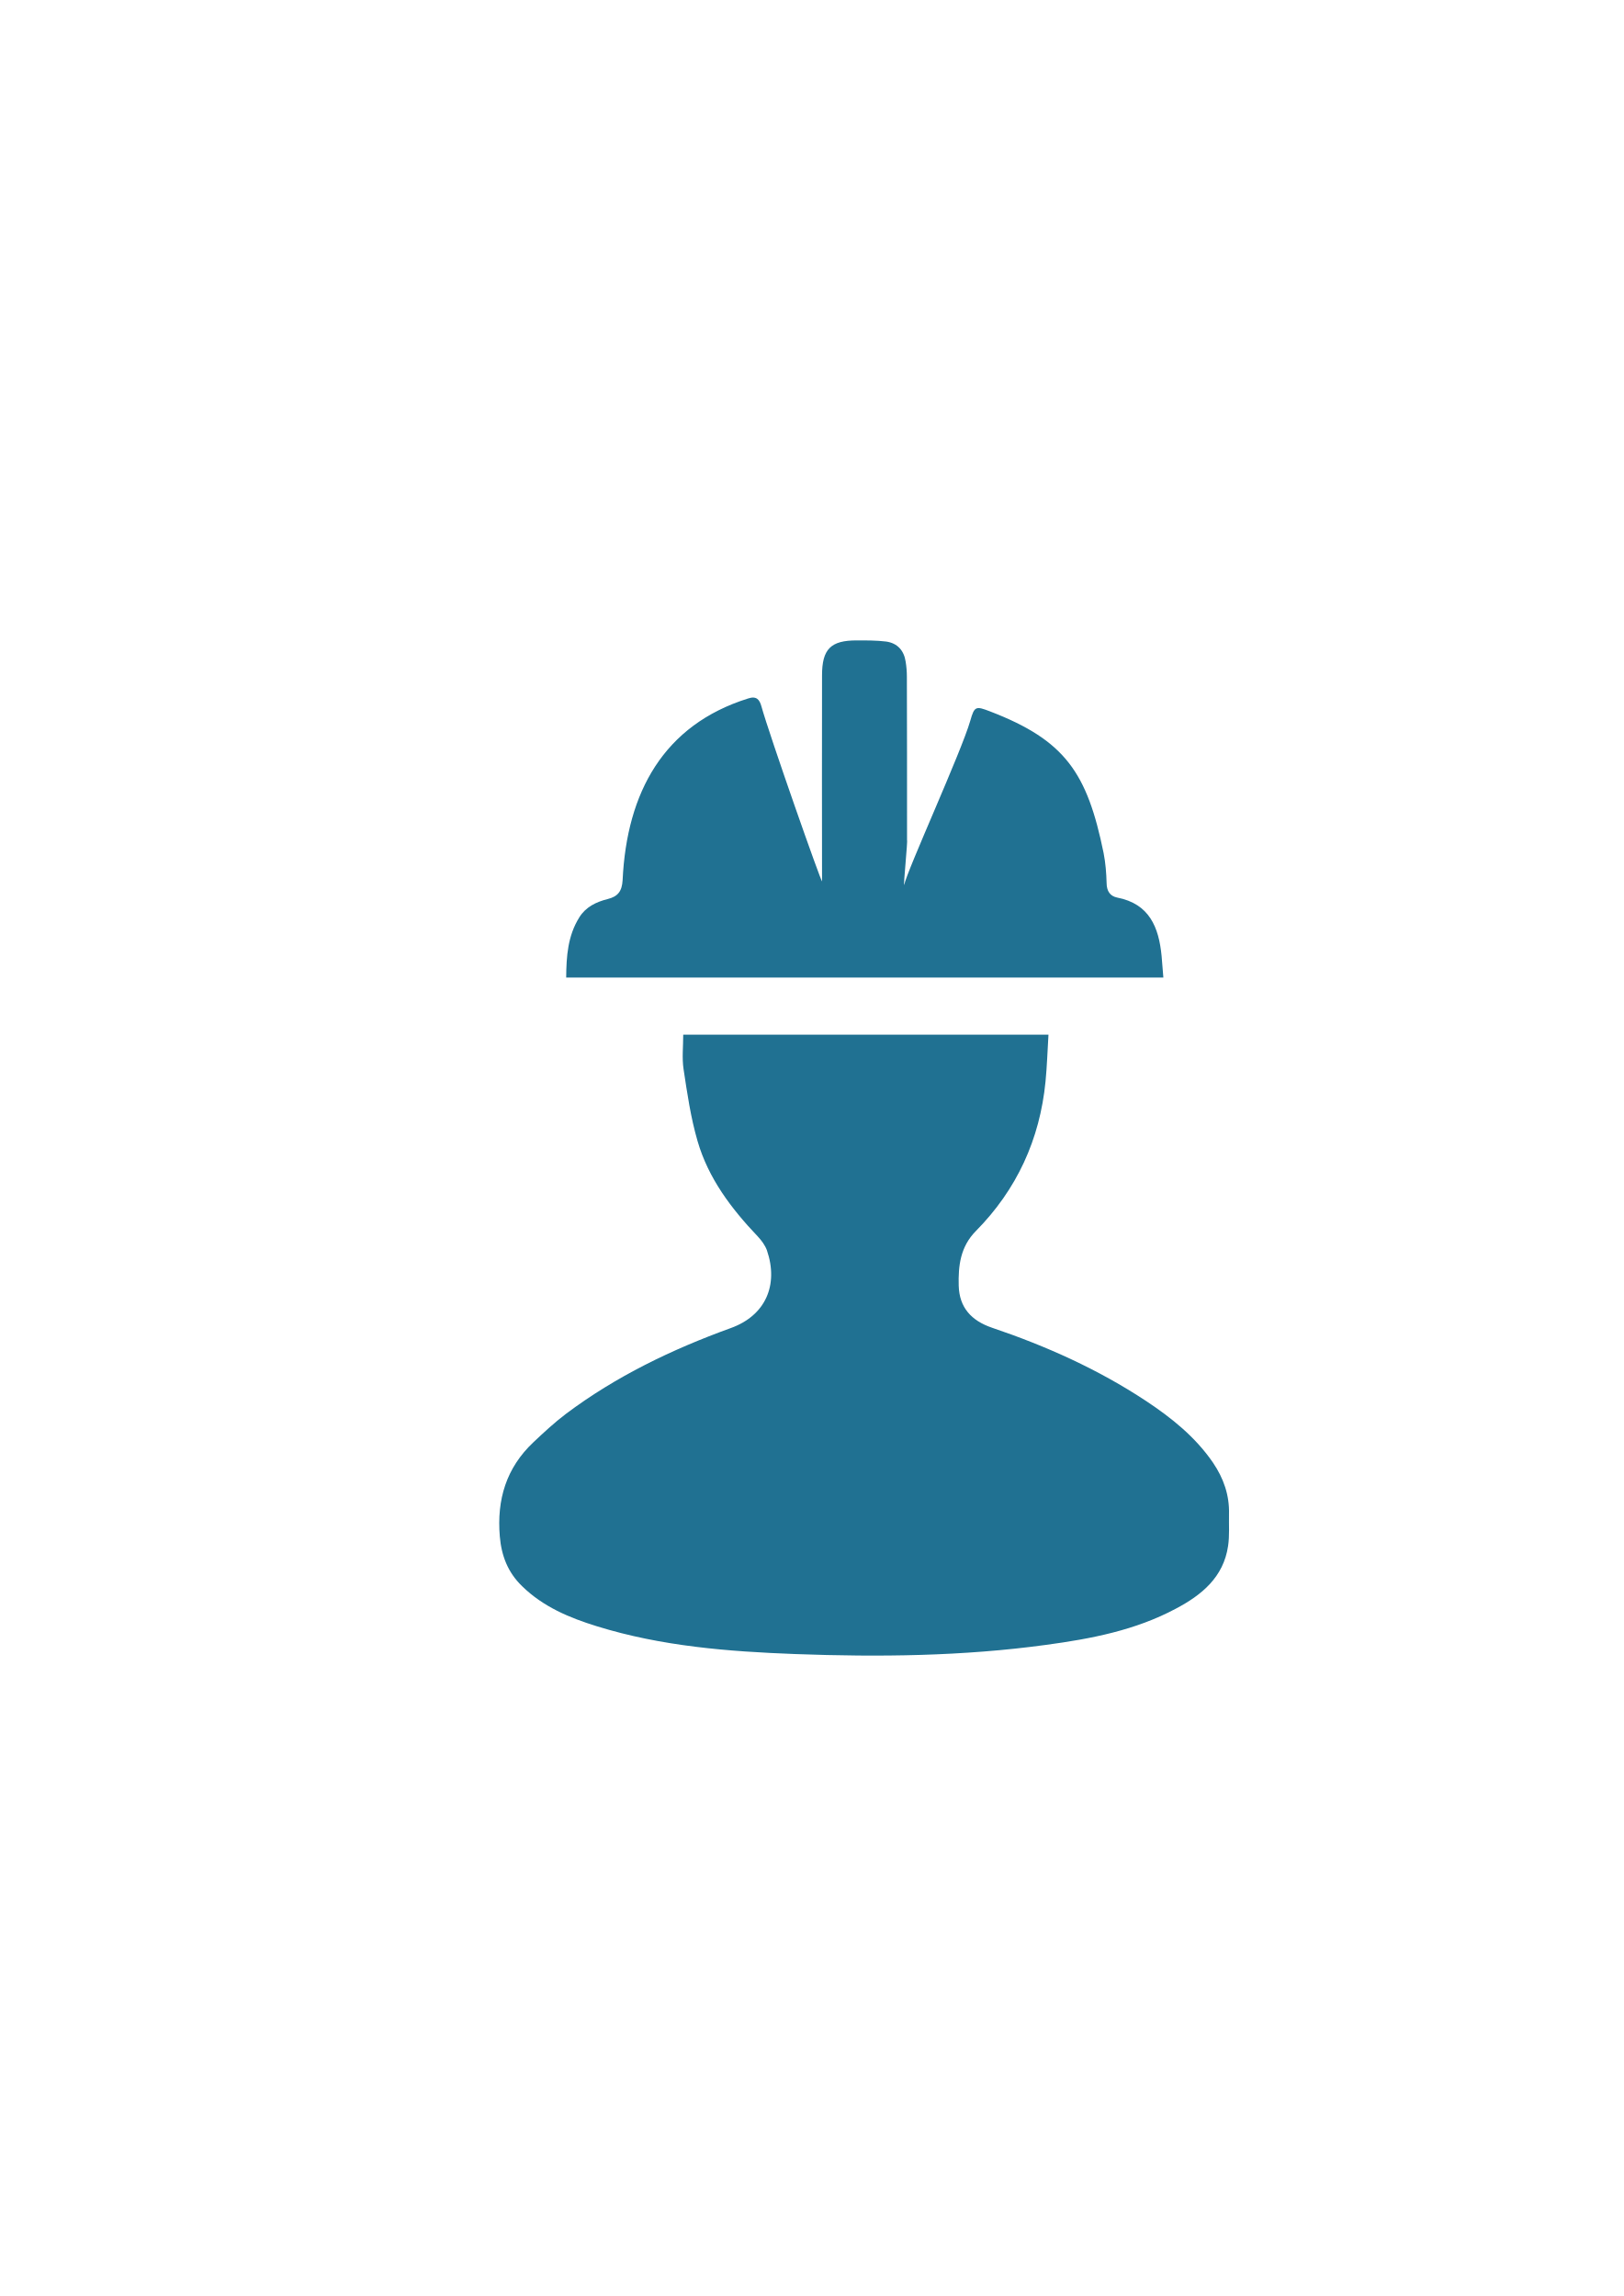
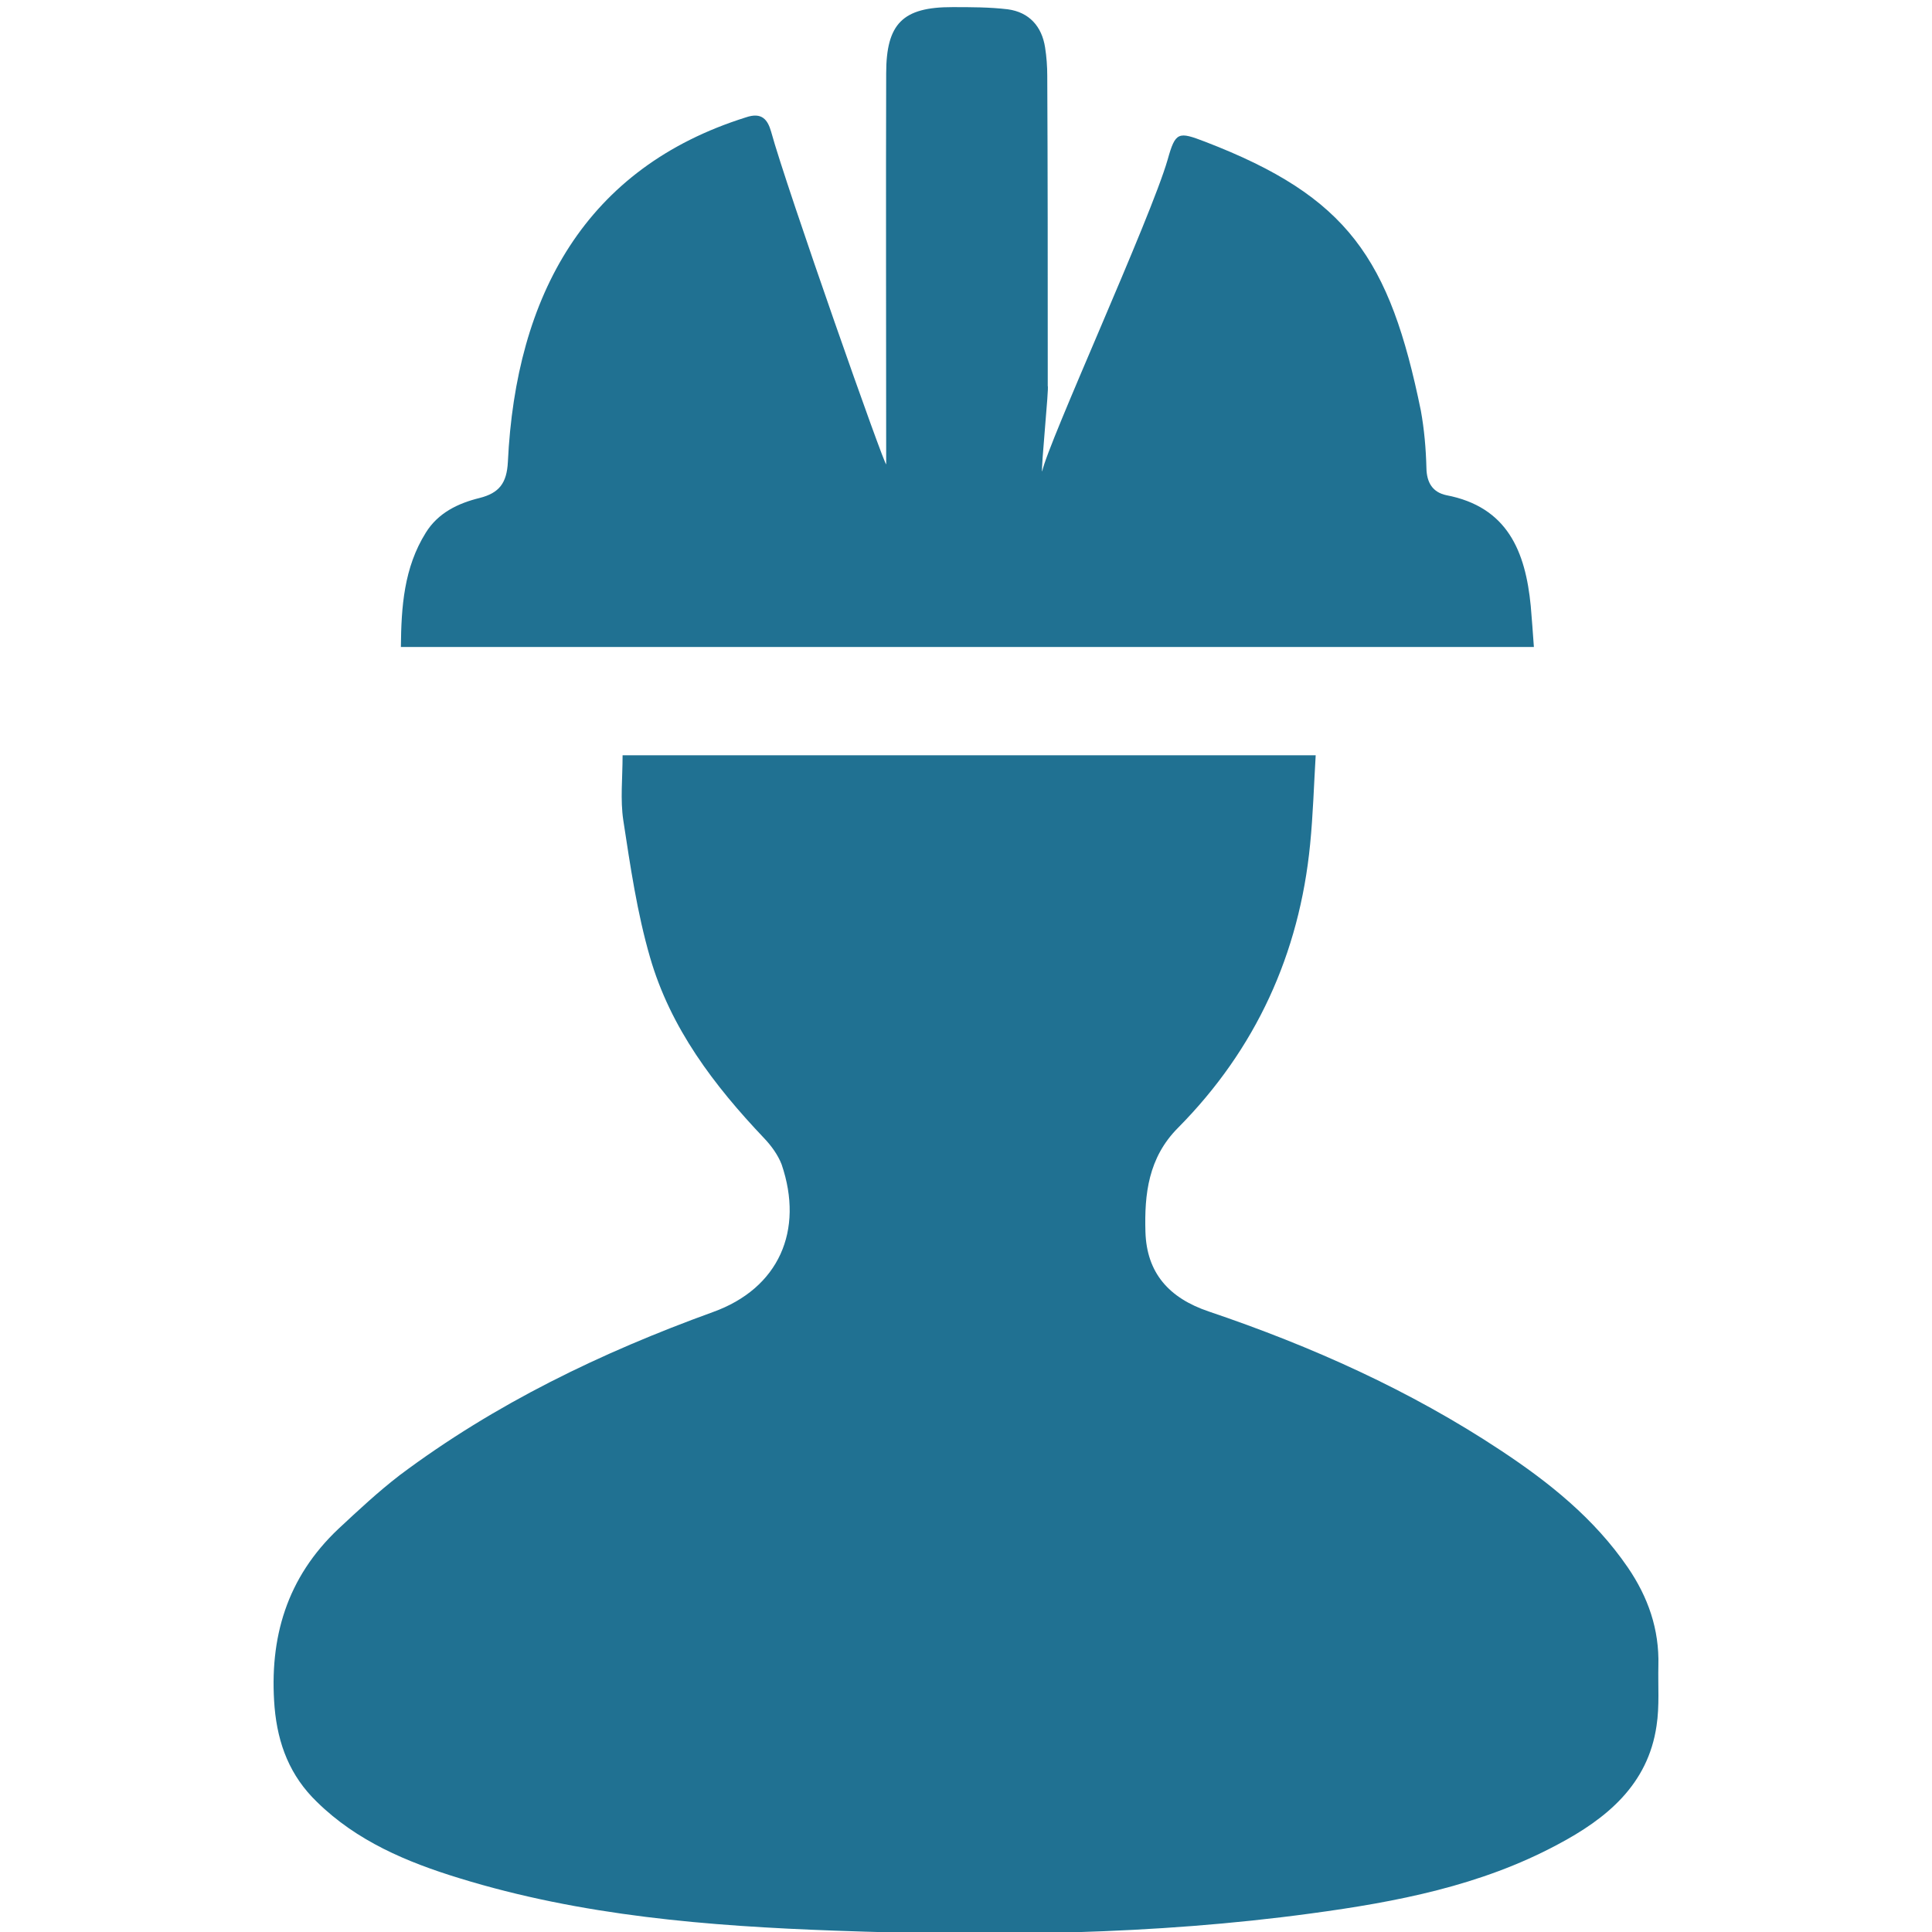
- <svg xmlns="http://www.w3.org/2000/svg" version="1.1" id="Camada_1" x="0px" y="0px" width="595.28px" height="841.89px" viewBox="0 0 595.28 841.89" enable-background="new 0 0 595.28 841.89" xml:space="preserve">
+ <svg xmlns="http://www.w3.org/2000/svg" version="1.1" id="Camada_1" x="0px" y="0px" width="16px" height="16px" viewBox="289.64 412.945 16 16" enable-background="new 289.64 412.945 16 16" xml:space="preserve">
  <g>
-     <path fill-rule="evenodd" clip-rule="evenodd" fill="#207192" d="M250.482,379.393c44.498,0,88.837,0,133.903,0   c-0.354,5.845-0.531,11.551-1.078,17.16c-2.079,21.239-10.531,39.633-25.495,54.792c-5.765,5.804-6.53,12.846-6.334,20.102   c0.232,7.961,4.57,12.806,12.257,15.414c19.844,6.707,38.889,15.258,56.401,26.827c9.372,6.216,18.081,13.179,24.552,22.611   c3.901,5.746,6.079,11.943,5.885,18.944c-0.08,3.883,0.233,7.805-0.336,11.609c-1.666,11.473-9.686,18.023-19.179,23.022   c-14.805,7.922-31.083,11.042-47.518,13.256c-30.513,4.18-61.263,4.513-91.994,3.374c-24.554-0.921-49.006-2.844-72.678-10.176   c-10.101-3.118-19.748-7.16-27.454-14.71c-5.199-5.02-7.572-11.099-8.177-18.258c-1.14-13.492,2.35-25.121,12.315-34.514   c3.803-3.588,7.667-7.178,11.846-10.355c18.433-13.846,38.965-23.709,60.498-31.514c12.765-4.589,17.631-15.768,13.258-28.554   c-0.669-1.824-1.981-3.589-3.336-5.04c-9.708-10.198-18.119-21.297-22.081-34.966c-2.509-8.61-3.807-17.593-5.139-26.435   C249.992,387.943,250.482,383.786,250.482,379.393z" />
-     <path fill-rule="evenodd" clip-rule="evenodd" fill="#207192" d="M301.372,323.129c0-18.826-0.079-56.597,0-75.481   c0-9.629,3.159-12.864,12.806-12.825c3.571,0,7.158-0.02,10.668,0.411c4.137,0.569,6.57,3.275,7.18,7.373   c0.294,1.785,0.45,3.669,0.45,5.513c0.059,18.55,0.059,37.103,0.059,55.654c0,1.451,0,2.863,0,4.275   c0.294,0.098-1.354,16.415-1.061,16.473c1.14-5.53,20.965-48.812,24.24-60.225c1.53-5.433,2.06-5.433,7.237-3.451   c27.611,10.608,35.651,22.572,41.651,51.948c0.707,3.627,1.002,7.355,1.1,11.042c0.04,2.883,1.234,4.726,3.843,5.275   c11.848,2.276,15.299,10.886,16.316,21.416c0.215,2.47,0.392,5.001,0.646,7.923c-73.009,0-145.786,0-218.934,0   c0.059-7.747,0.568-15.297,4.803-22.063c2.373-3.843,6.218-5.687,10.415-6.726c3.747-0.94,5.236-2.862,5.47-6.941   c1.53-32.24,15.061-56.893,45.989-66.599c3.139-1.06,4.214,0.489,4.864,2.765C282.077,269.591,301.372,324.464,301.372,323.129z" />
+     <path fill="#207192" d="M294.796,419.2c1.909,0,3.81,0,5.74,0c-0.015,0.25-0.022,0.495-0.046,0.736   c-0.089,0.91-0.451,1.699-1.093,2.348c-0.248,0.248-0.28,0.552-0.271,0.862c0.01,0.341,0.195,0.549,0.524,0.66   c0.852,0.288,1.669,0.654,2.419,1.151c0.401,0.265,0.774,0.563,1.052,0.969c0.168,0.246,0.261,0.512,0.253,0.812   c-0.004,0.167,0.01,0.335-0.015,0.498c-0.071,0.49-0.415,0.771-0.822,0.986c-0.635,0.34-1.332,0.474-2.037,0.569   c-1.308,0.178-2.626,0.191-3.943,0.143c-1.051-0.038-2.1-0.122-3.114-0.435c-0.434-0.133-0.848-0.307-1.178-0.631   c-0.223-0.215-0.324-0.477-0.351-0.783c-0.047-0.577,0.102-1.076,0.529-1.479c0.164-0.153,0.329-0.307,0.507-0.444   c0.791-0.593,1.67-1.016,2.594-1.351c0.546-0.196,0.756-0.675,0.569-1.223c-0.03-0.078-0.085-0.154-0.144-0.216   c-0.416-0.438-0.777-0.913-0.946-1.5c-0.107-0.369-0.163-0.754-0.221-1.133C294.776,419.567,294.796,419.389,294.796,419.2z" />
+     <path fill="#207192" d="M296.979,416.789c0-0.807-0.003-2.426,0-3.235c0-0.413,0.136-0.551,0.549-0.55c0.154,0,0.307,0,0.458,0.018   c0.177,0.024,0.282,0.141,0.309,0.316c0.012,0.076,0.018,0.157,0.018,0.235c0.004,0.796,0.004,1.591,0.004,2.386   c0,0.062,0,0.123,0,0.183c0.012,0.004-0.059,0.704-0.046,0.707c0.048-0.237,0.898-2.093,1.039-2.582   c0.065-0.233,0.089-0.233,0.311-0.148c1.183,0.455,1.528,0.967,1.786,2.227c0.028,0.155,0.042,0.315,0.046,0.474   c0.002,0.124,0.053,0.202,0.165,0.226c0.507,0.097,0.655,0.466,0.699,0.917c0.009,0.105,0.017,0.214,0.026,0.34   c-3.129,0-6.247,0-9.383,0c0.003-0.333,0.025-0.656,0.206-0.946c0.102-0.165,0.267-0.244,0.446-0.288   c0.162-0.041,0.225-0.123,0.234-0.298c0.066-1.382,0.646-2.438,1.971-2.854c0.134-0.046,0.181,0.021,0.209,0.118   C296.151,414.494,296.979,416.846,296.979,416.789z" />
  </g>
</svg>
